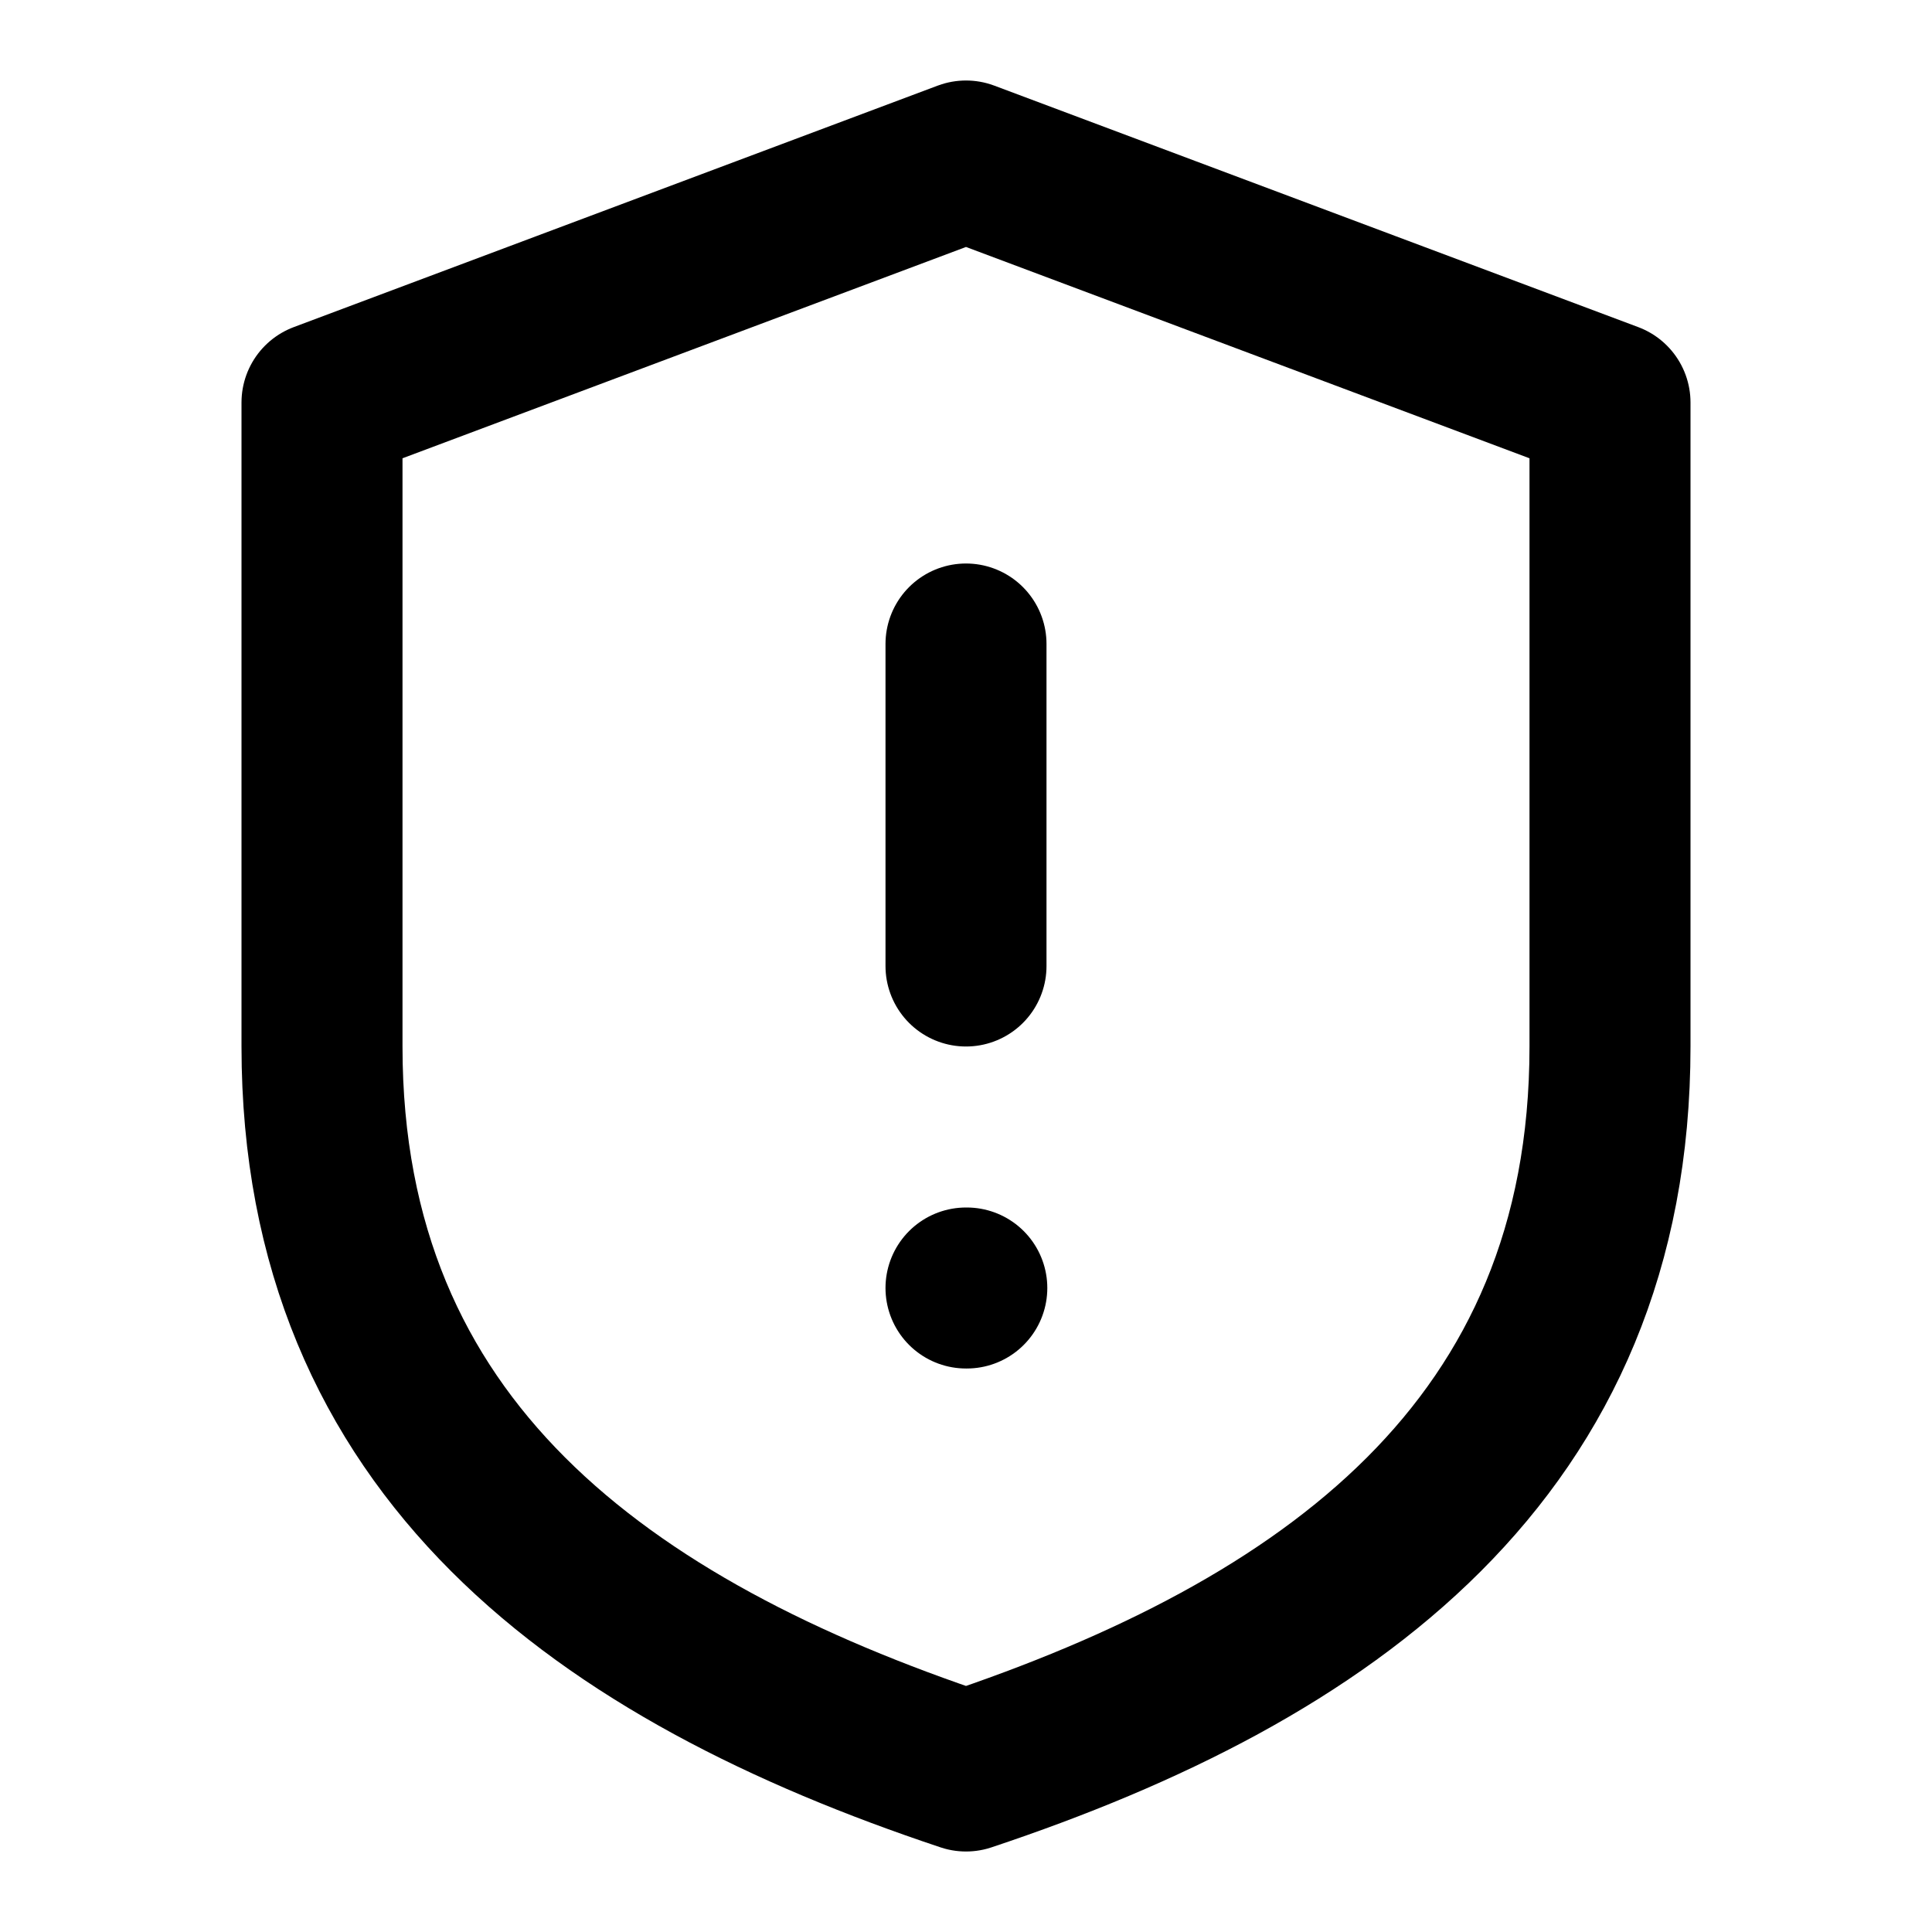
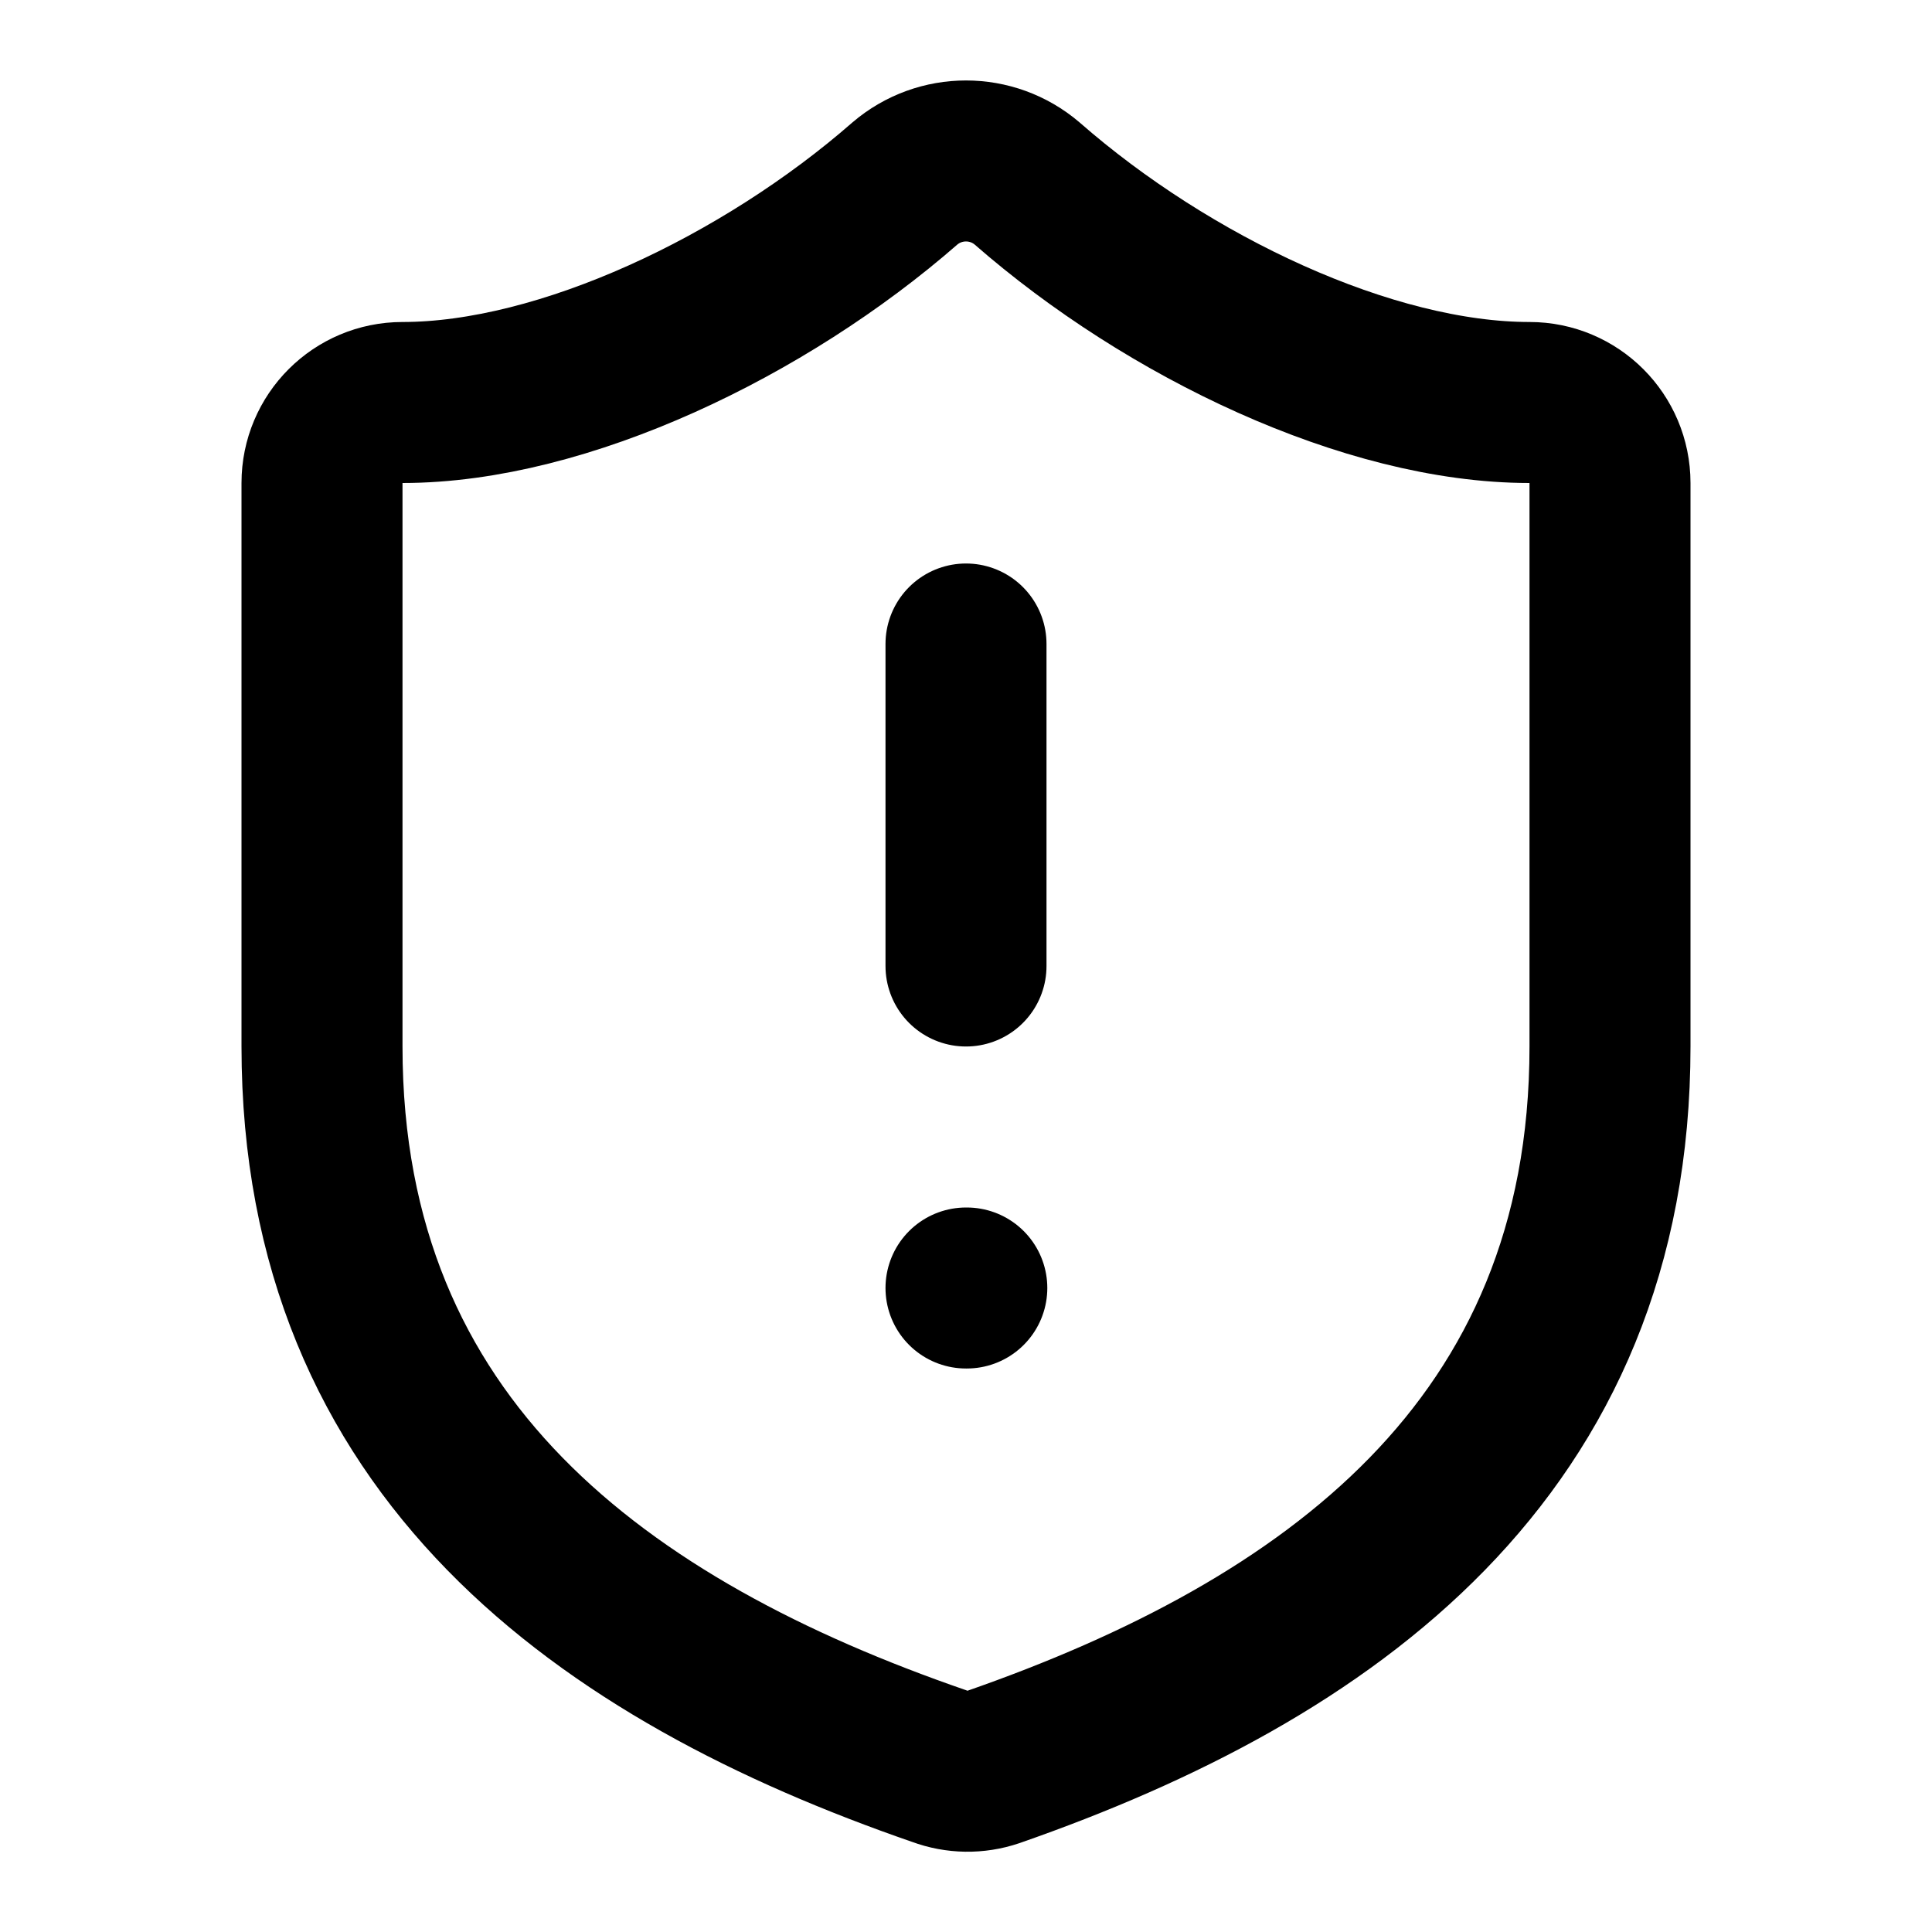
<svg xmlns="http://www.w3.org/2000/svg" width="24" height="24" viewBox="0 0 24 24" fill="none" stroke="currentColor" stroke-width="2" stroke-linecap="round" stroke-linejoin="round">
-   <path d="M20 13c0 5-3.5 7.5-8 9-4.5-1.5-8-4-8-9V5l8-3 8 3Z" />
+   <path d="M20 13c0 5-3.5 7.5-7.66 8.95a1 1 0 0 1-.67-.01C7.5 20.5 4 18 4 13V6a1 1 0 0 1 1-1c2 0 4.5-1.2 6.24-2.72a1.17 1.17 0 0 1 1.52 0C14.51 3.81 17 5 19 5a1 1 0 0 1 1 1z" />
  <path d="M12 8v4" />
  <path d="M12 16h.01" />
</svg>
